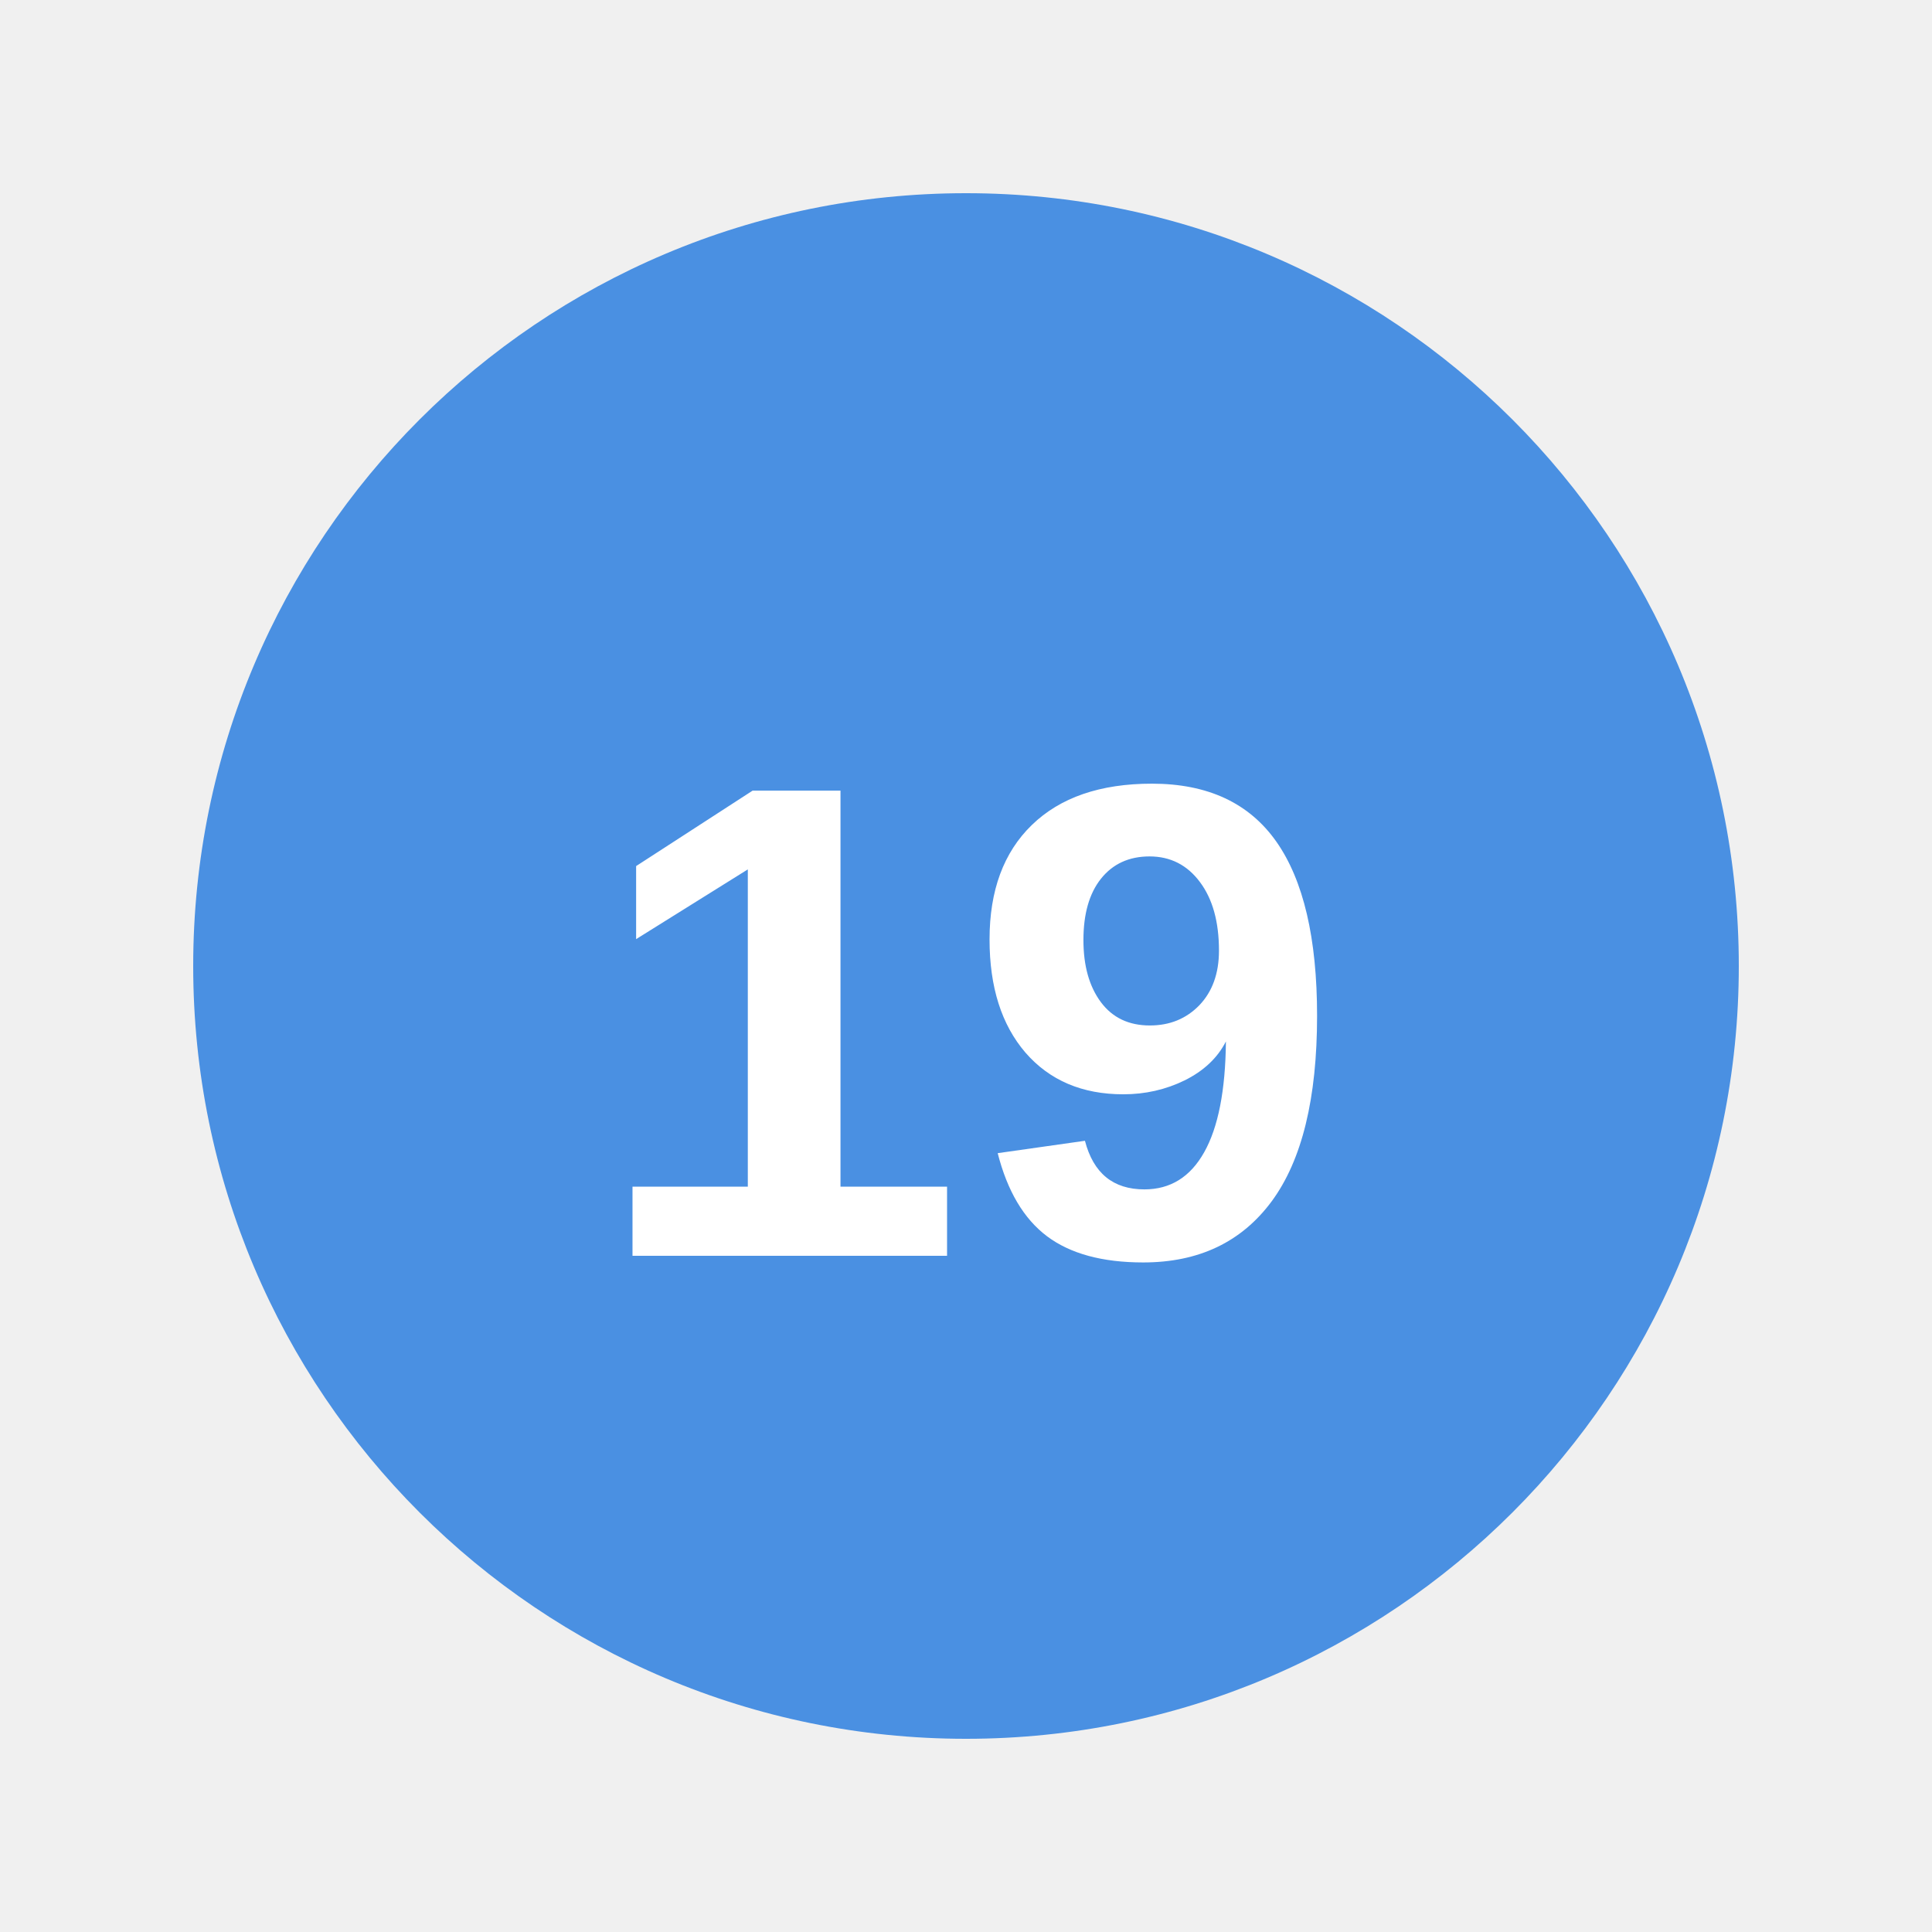
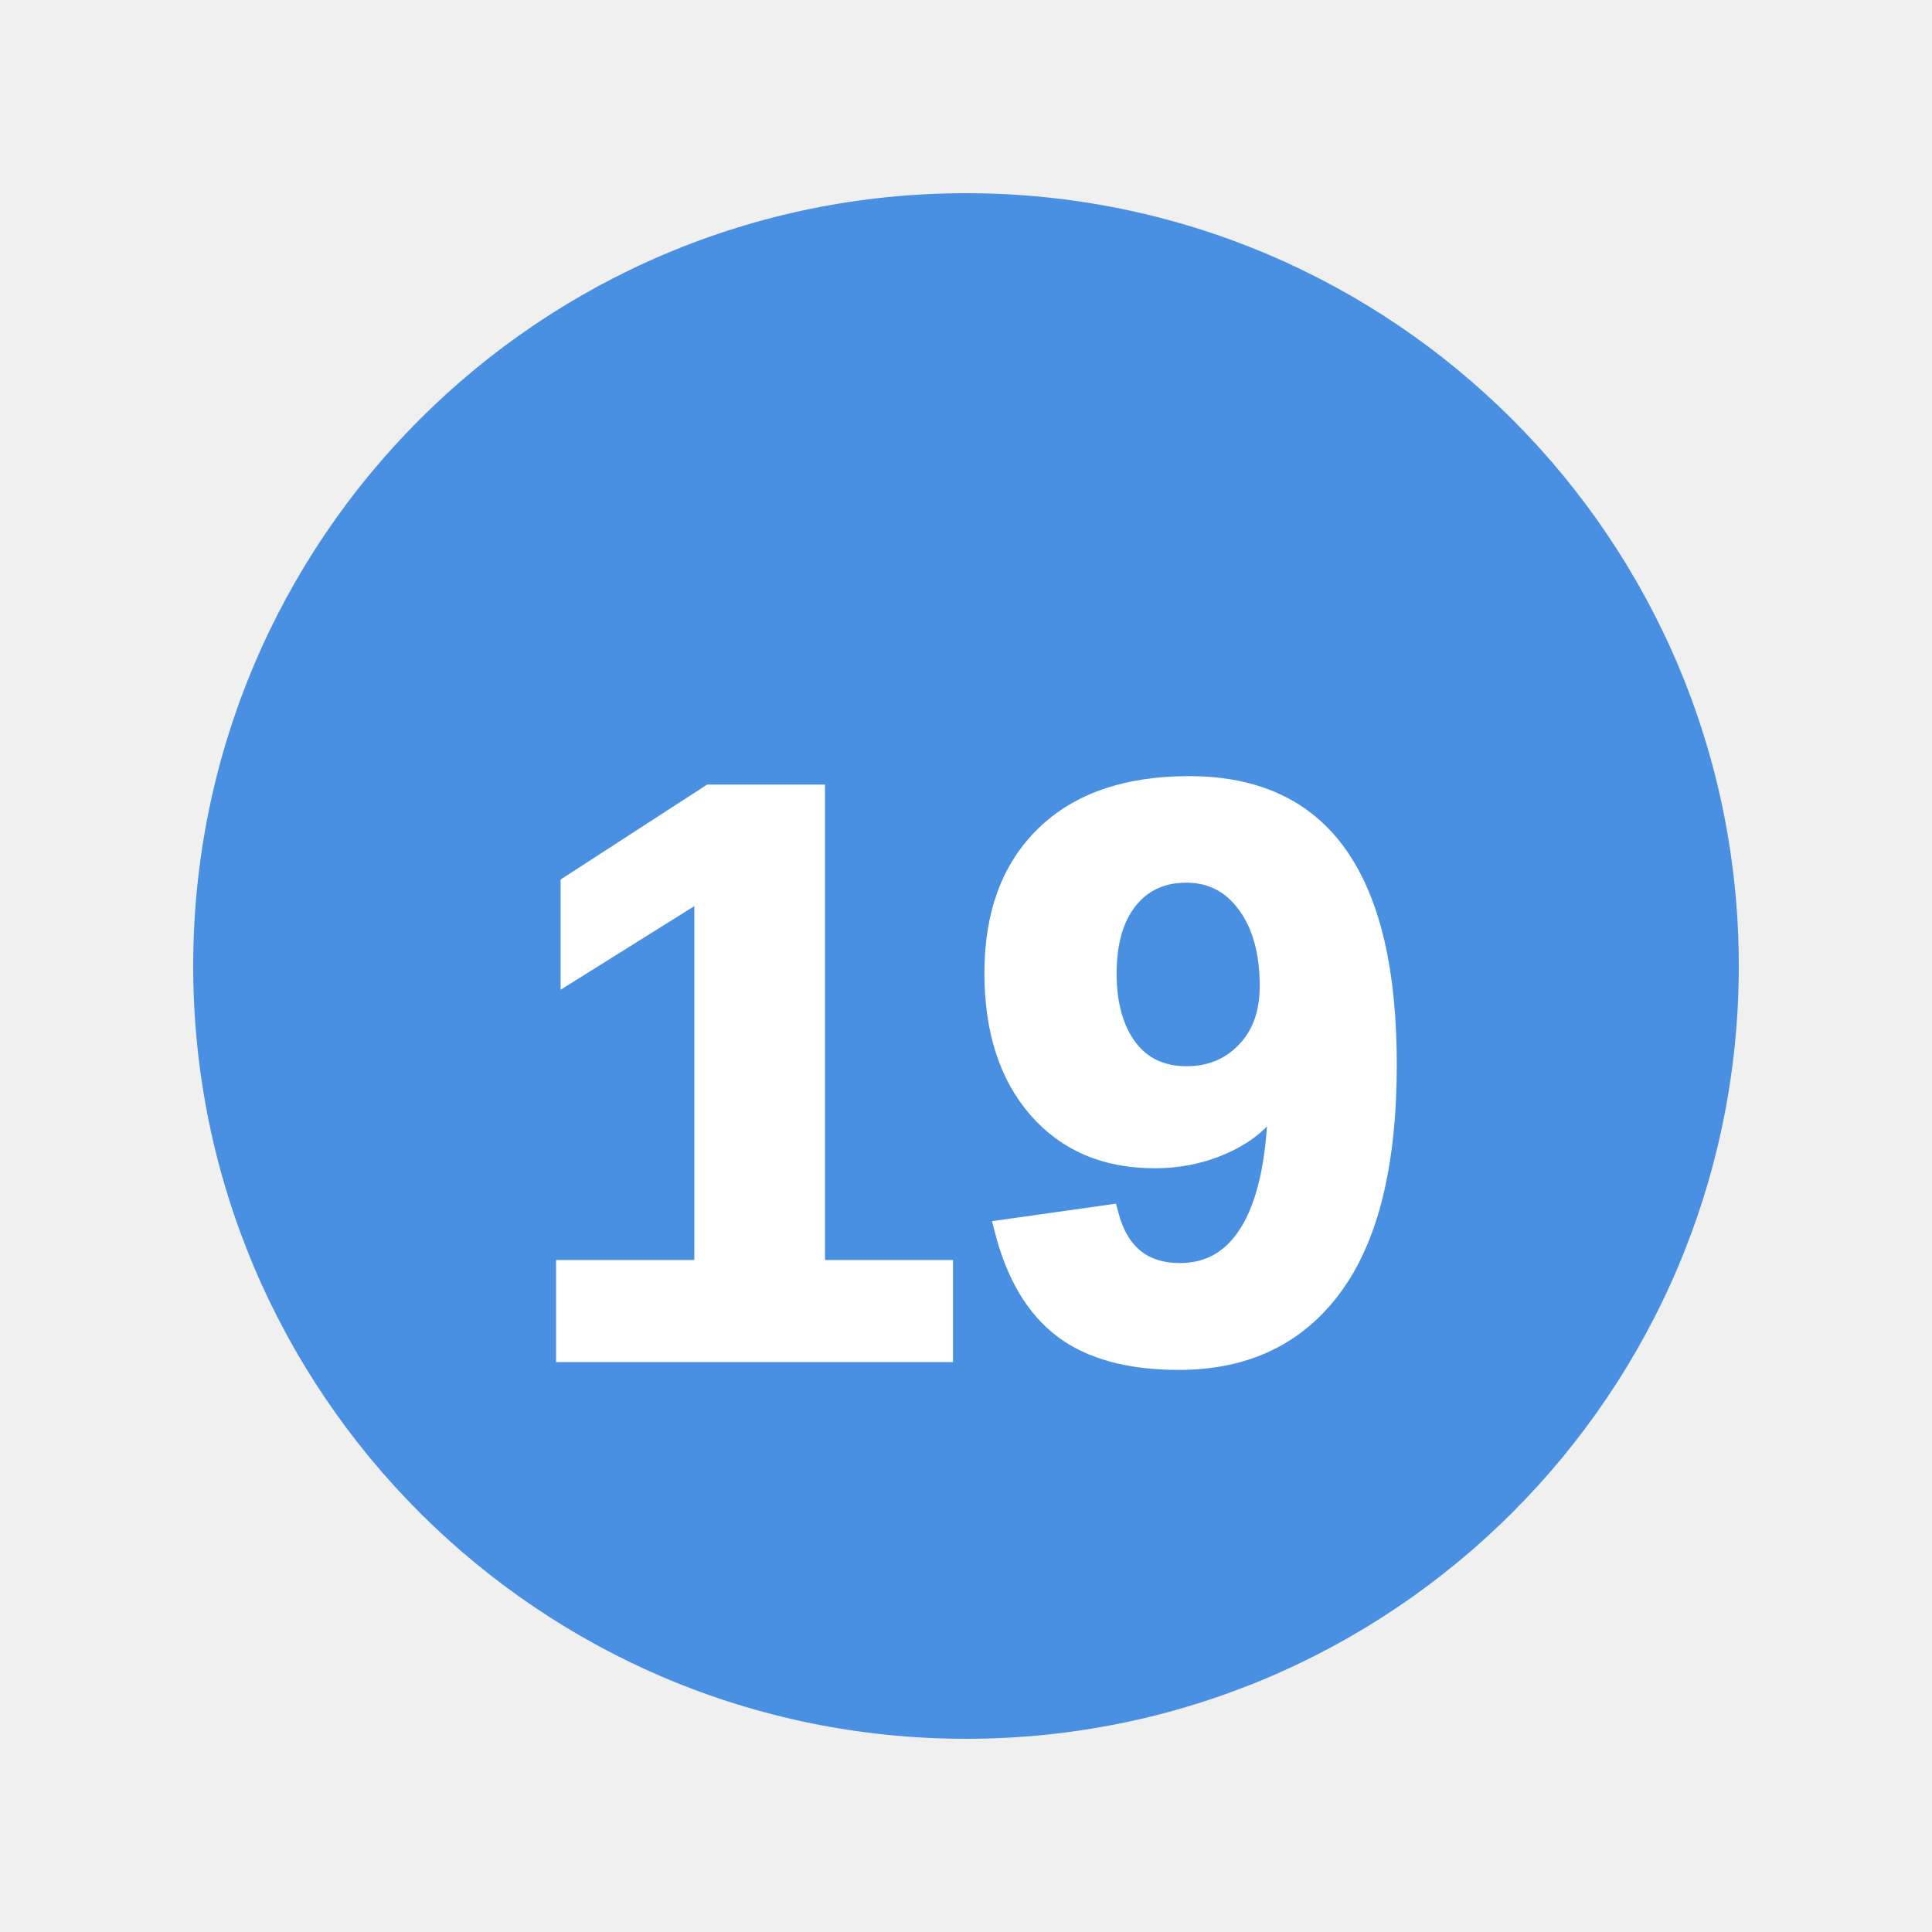
<svg xmlns="http://www.w3.org/2000/svg" viewBox="0 0 100 100">
  <circle cx="50" cy="50" r="40" fill="#4a90e2" />
-   <text x="50" y="65" font-family="Arial, sans-serif" font-size="35" font-weight="bold" text-anchor="middle" fill="white">19</text>
+   <text x="50" y="70" font-family="Arial, sans-serif" font-size="42" font-weight="900" text-anchor="middle" fill="white" stroke="white" stroke-width="1">19</text>
</svg>
